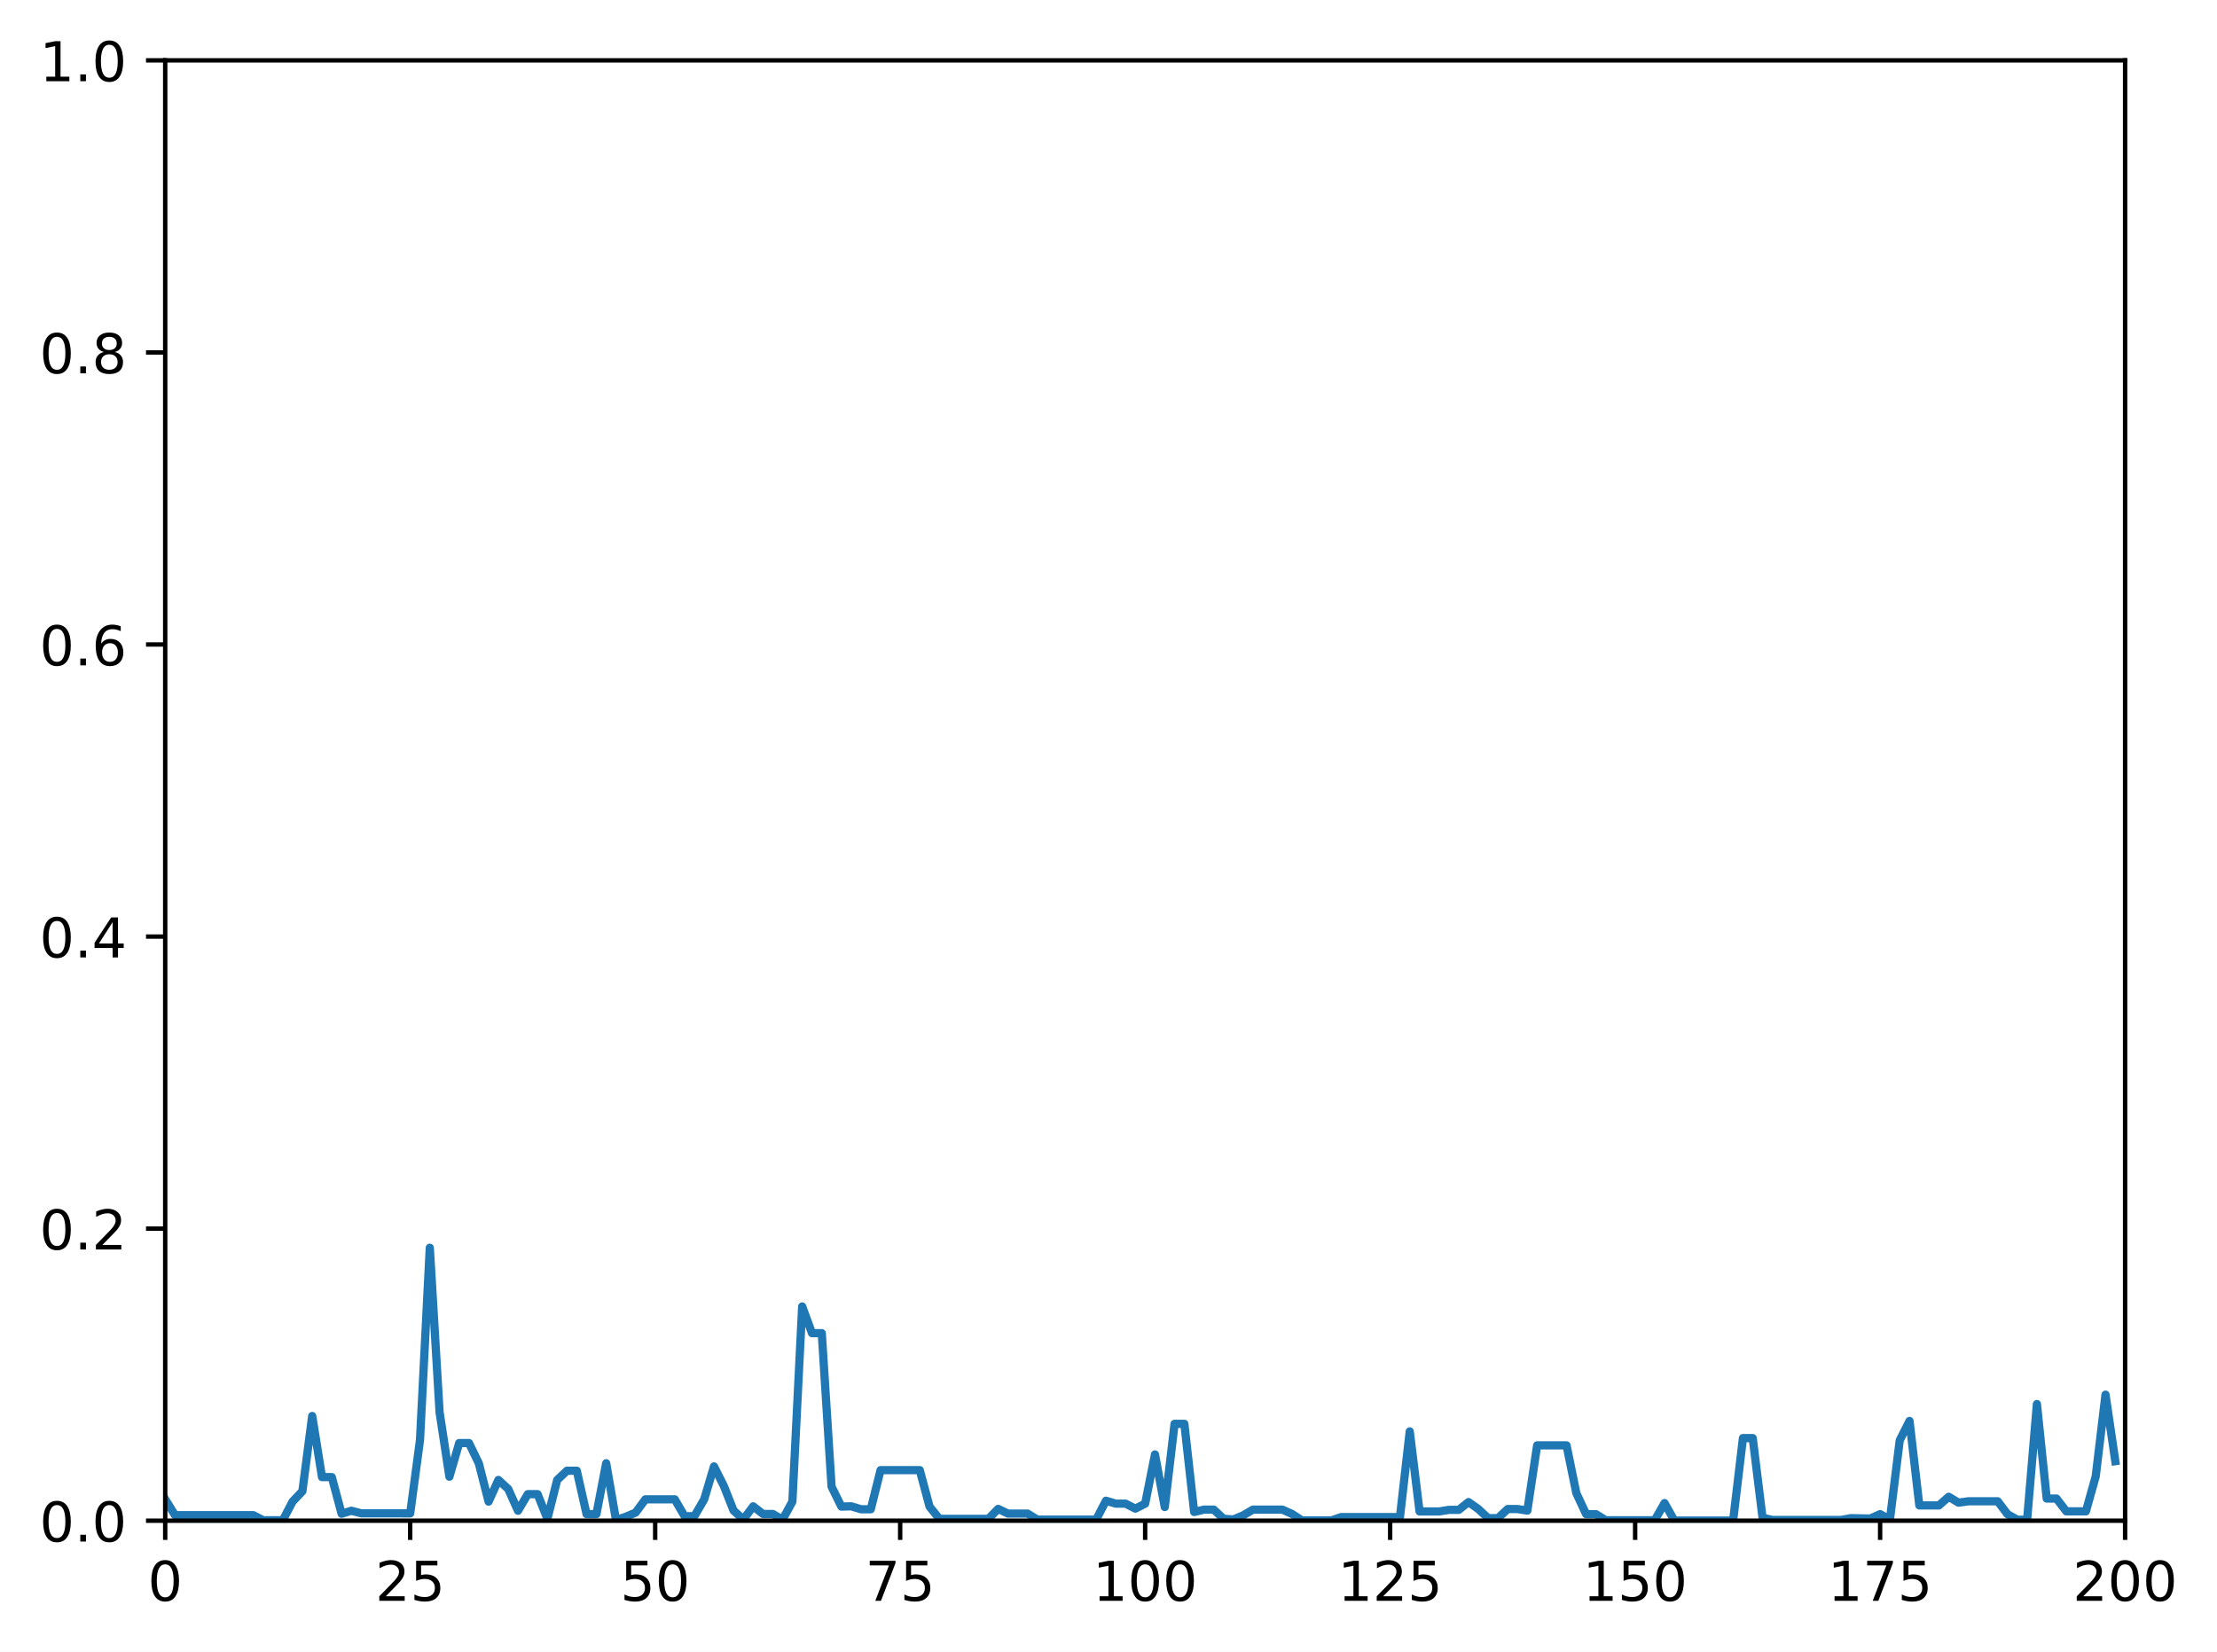
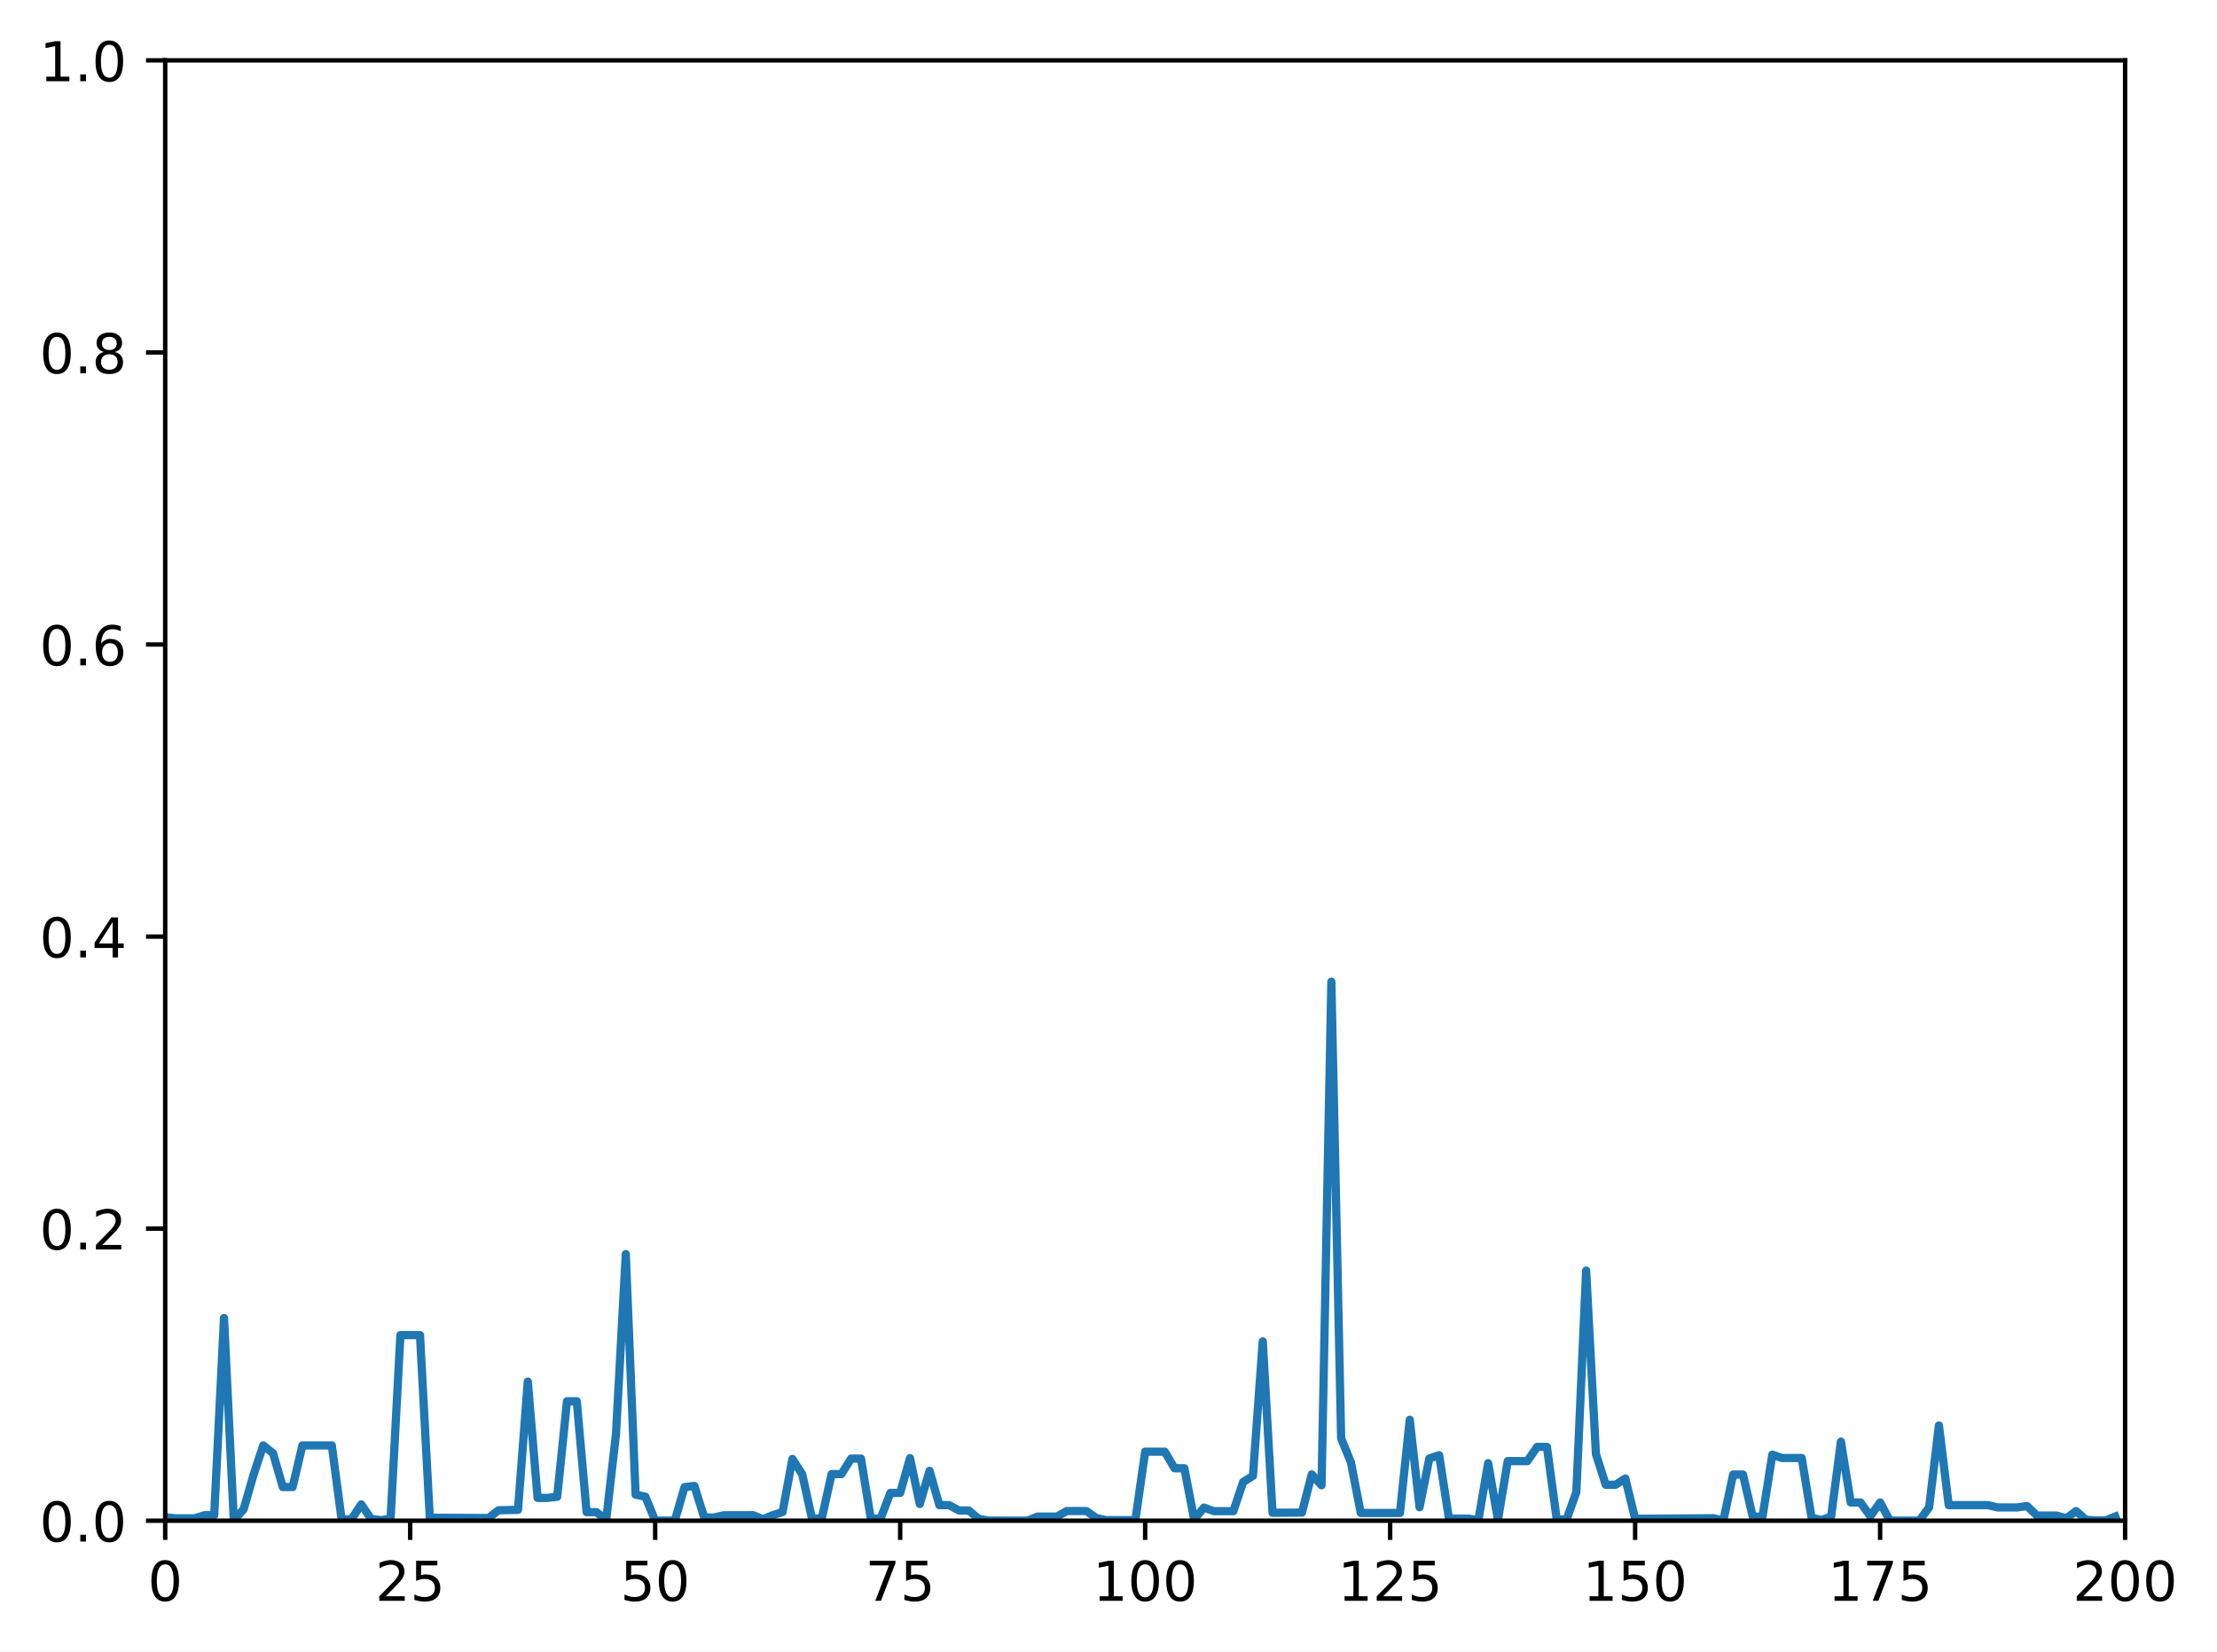
<svg xmlns="http://www.w3.org/2000/svg" xmlns:xlink="http://www.w3.org/1999/xlink" height="300.989pt" version="1.1" viewBox="0 0 403.967 300.989" width="403.967pt">
  <defs>
    <style type="text/css">
*{stroke-linecap:butt;stroke-linejoin:round;}
  </style>
  </defs>
  <g id="figure_1">
    <g id="patch_1">
      <path d="M 0 300.989  L 403.967 300.989  L 403.967 0  L 0 0  z " style="fill:#ffffff;" />
    </g>
    <g id="axes_1">
      <g id="patch_2">
        <path d="M 30.103 277.111  L 387.223 277.111  L 387.223 10.999  L 30.103 10.999  z " style="fill:#ffffff;" />
      </g>
      <g id="matplotlib.axis_1">
        <g id="xtick_1">
          <g id="line2d_1">
            <defs>
-               <path d="M 0 0  L 0 3.5  " id="mf1842d53e6" style="stroke:#000000;stroke-width:0.8;" />
-             </defs>
-             <g>
-               <use style="stroke:#000000;stroke-width:0.8;" x="30.103" xlink:href="#mf1842d53e6" y="277.111" />
+               <path d="M 0 0  L 0 3.5  " id="mad60de1c99" style="stroke:#000000;stroke-width:0.8;" />
+             </defs>
+             <g>
+               <use style="stroke:#000000;stroke-width:0.8;" x="30.103" xlink:href="#mad60de1c99" y="277.111" />
            </g>
          </g>
          <g id="text_1">
            <defs>
              <path d="M 31.781 66.406  Q 24.172 66.406 20.328 58.906  Q 16.5 51.422 16.5 36.375  Q 16.5 21.391 20.328 13.891  Q 24.172 6.391 31.781 6.391  Q 39.453 6.391 43.281 13.891  Q 47.125 21.391 47.125 36.375  Q 47.125 51.422 43.281 58.906  Q 39.453 66.406 31.781 66.406  z M 31.781 74.219  Q 44.047 74.219 50.516 64.516  Q 56.984 54.828 56.984 36.375  Q 56.984 17.969 50.516 8.266  Q 44.047 -1.422 31.781 -1.422  Q 19.531 -1.422 13.062 8.266  Q 6.594 17.969 6.594 36.375  Q 6.594 54.828 13.062 64.516  Q 19.531 74.219 31.781 74.219  z " id="DejaVuSans-48" />
            </defs>
            <g transform="translate(26.92188 291.7097)scale(0.1 -0.1)">
              <use xlink:href="#DejaVuSans-48" />
            </g>
          </g>
        </g>
        <g id="xtick_2">
          <g id="line2d_2">
            <g>
-               <use style="stroke:#000000;stroke-width:0.8;" x="74.743" xlink:href="#mf1842d53e6" y="277.111" />
+               <use style="stroke:#000000;stroke-width:0.8;" x="74.743" xlink:href="#mad60de1c99" y="277.111" />
            </g>
          </g>
          <g id="text_2">
            <defs>
              <path d="M 19.188 8.297  L 53.609 8.297  L 53.609 0  L 7.328 0  L 7.328 8.297  Q 12.938 14.109 22.625 23.891  Q 32.328 33.688 34.812 36.531  Q 39.547 41.844 41.422 45.531  Q 43.312 49.219 43.312 52.781  Q 43.312 58.594 39.234 62.25  Q 35.156 65.922 28.609 65.922  Q 23.969 65.922 18.812 64.312  Q 13.672 62.703 7.812 59.422  L 7.812 69.391  Q 13.766 71.781 18.938 73  Q 24.125 74.219 28.422 74.219  Q 39.75 74.219 46.484 68.547  Q 53.219 62.891 53.219 53.422  Q 53.219 48.922 51.531 44.891  Q 49.859 40.875 45.406 35.406  Q 44.188 33.984 37.641 27.219  Q 31.109 20.453 19.188 8.297  z " id="DejaVuSans-50" />
              <path d="M 10.797 72.906  L 49.516 72.906  L 49.516 64.594  L 19.828 64.594  L 19.828 46.734  Q 21.969 47.469 24.109 47.828  Q 26.266 48.188 28.422 48.188  Q 40.625 48.188 47.75 41.5  Q 54.891 34.812 54.891 23.391  Q 54.891 11.625 47.562 5.094  Q 40.234 -1.422 26.906 -1.422  Q 22.312 -1.422 17.547 -0.641  Q 12.797 0.141 7.719 1.703  L 7.719 11.625  Q 12.109 9.234 16.797 8.062  Q 21.484 6.891 26.703 6.891  Q 35.156 6.891 40.078 11.328  Q 45.016 15.766 45.016 23.391  Q 45.016 31 40.078 35.438  Q 35.156 39.891 26.703 39.891  Q 22.75 39.891 18.812 39.016  Q 14.891 38.141 10.797 36.281  z " id="DejaVuSans-53" />
            </defs>
            <g transform="translate(68.38062 291.7097)scale(0.1 -0.1)">
              <use xlink:href="#DejaVuSans-50" />
              <use x="63.623" xlink:href="#DejaVuSans-53" />
            </g>
          </g>
        </g>
        <g id="xtick_3">
          <g id="line2d_3">
            <g>
-               <use style="stroke:#000000;stroke-width:0.8;" x="119.383" xlink:href="#mf1842d53e6" y="277.111" />
+               <use style="stroke:#000000;stroke-width:0.8;" x="119.383" xlink:href="#mad60de1c99" y="277.111" />
            </g>
          </g>
          <g id="text_3">
            <g transform="translate(113.0206 291.7097)scale(0.1 -0.1)">
              <use xlink:href="#DejaVuSans-53" />
              <use x="63.623" xlink:href="#DejaVuSans-48" />
            </g>
          </g>
        </g>
        <g id="xtick_4">
          <g id="line2d_4">
            <g>
-               <use style="stroke:#000000;stroke-width:0.8;" x="164.023" xlink:href="#mf1842d53e6" y="277.111" />
+               <use style="stroke:#000000;stroke-width:0.8;" x="164.023" xlink:href="#mad60de1c99" y="277.111" />
            </g>
          </g>
          <g id="text_4">
            <defs>
              <path d="M 8.203 72.906  L 55.078 72.906  L 55.078 68.703  L 28.609 0  L 18.312 0  L 43.219 64.594  L 8.203 64.594  z " id="DejaVuSans-55" />
            </defs>
            <g transform="translate(157.6606 291.7097)scale(0.1 -0.1)">
              <use xlink:href="#DejaVuSans-55" />
              <use x="63.623" xlink:href="#DejaVuSans-53" />
            </g>
          </g>
        </g>
        <g id="xtick_5">
          <g id="line2d_5">
            <g>
-               <use style="stroke:#000000;stroke-width:0.8;" x="208.663" xlink:href="#mf1842d53e6" y="277.111" />
+               <use style="stroke:#000000;stroke-width:0.8;" x="208.663" xlink:href="#mad60de1c99" y="277.111" />
            </g>
          </g>
          <g id="text_5">
            <defs>
              <path d="M 12.406 8.297  L 28.516 8.297  L 28.516 63.922  L 10.984 60.406  L 10.984 69.391  L 28.422 72.906  L 38.281 72.906  L 38.281 8.297  L 54.391 8.297  L 54.391 0  L 12.406 0  z " id="DejaVuSans-49" />
            </defs>
            <g transform="translate(199.1194 291.7097)scale(0.1 -0.1)">
              <use xlink:href="#DejaVuSans-49" />
              <use x="63.623" xlink:href="#DejaVuSans-48" />
              <use x="127.246" xlink:href="#DejaVuSans-48" />
            </g>
          </g>
        </g>
        <g id="xtick_6">
          <g id="line2d_6">
            <g>
-               <use style="stroke:#000000;stroke-width:0.8;" x="253.303" xlink:href="#mf1842d53e6" y="277.111" />
+               <use style="stroke:#000000;stroke-width:0.8;" x="253.303" xlink:href="#mad60de1c99" y="277.111" />
            </g>
          </g>
          <g id="text_6">
            <g transform="translate(243.7594 291.7097)scale(0.1 -0.1)">
              <use xlink:href="#DejaVuSans-49" />
              <use x="63.623" xlink:href="#DejaVuSans-50" />
              <use x="127.246" xlink:href="#DejaVuSans-53" />
            </g>
          </g>
        </g>
        <g id="xtick_7">
          <g id="line2d_7">
            <g>
-               <use style="stroke:#000000;stroke-width:0.8;" x="297.943" xlink:href="#mf1842d53e6" y="277.111" />
+               <use style="stroke:#000000;stroke-width:0.8;" x="297.943" xlink:href="#mad60de1c99" y="277.111" />
            </g>
          </g>
          <g id="text_7">
            <g transform="translate(288.3994 291.7097)scale(0.1 -0.1)">
              <use xlink:href="#DejaVuSans-49" />
              <use x="63.623" xlink:href="#DejaVuSans-53" />
              <use x="127.246" xlink:href="#DejaVuSans-48" />
            </g>
          </g>
        </g>
        <g id="xtick_8">
          <g id="line2d_8">
            <g>
-               <use style="stroke:#000000;stroke-width:0.8;" x="342.583" xlink:href="#mf1842d53e6" y="277.111" />
+               <use style="stroke:#000000;stroke-width:0.8;" x="342.583" xlink:href="#mad60de1c99" y="277.111" />
            </g>
          </g>
          <g id="text_8">
            <g transform="translate(333.0394 291.7097)scale(0.1 -0.1)">
              <use xlink:href="#DejaVuSans-49" />
              <use x="63.623" xlink:href="#DejaVuSans-55" />
              <use x="127.246" xlink:href="#DejaVuSans-53" />
            </g>
          </g>
        </g>
        <g id="xtick_9">
          <g id="line2d_9">
            <g>
-               <use style="stroke:#000000;stroke-width:0.8;" x="387.223" xlink:href="#mf1842d53e6" y="277.111" />
+               <use style="stroke:#000000;stroke-width:0.8;" x="387.223" xlink:href="#mad60de1c99" y="277.111" />
            </g>
          </g>
          <g id="text_9">
            <g transform="translate(377.6794 291.7097)scale(0.1 -0.1)">
              <use xlink:href="#DejaVuSans-50" />
              <use x="63.623" xlink:href="#DejaVuSans-48" />
              <use x="127.246" xlink:href="#DejaVuSans-48" />
            </g>
          </g>
        </g>
      </g>
      <g id="matplotlib.axis_2">
        <g id="ytick_1">
          <g id="line2d_10">
            <defs>
-               <path d="M 0 0  L -3.5 0  " id="m55b4fbc448" style="stroke:#000000;stroke-width:0.8;" />
-             </defs>
-             <g>
-               <use style="stroke:#000000;stroke-width:0.8;" x="30.103" xlink:href="#m55b4fbc448" y="277.111" />
+               <path d="M 0 0  L -3.5 0  " id="mb983e2fa9d" style="stroke:#000000;stroke-width:0.8;" />
+             </defs>
+             <g>
+               <use style="stroke:#000000;stroke-width:0.8;" x="30.103" xlink:href="#mb983e2fa9d" y="277.111" />
            </g>
          </g>
          <g id="text_10">
            <defs>
              <path d="M 10.688 12.406  L 21 12.406  L 21 0  L 10.688 0  z " id="DejaVuSans-46" />
            </defs>
            <g transform="translate(7.2 280.9104)scale(0.1 -0.1)">
              <use xlink:href="#DejaVuSans-48" />
              <use x="63.623" xlink:href="#DejaVuSans-46" />
              <use x="95.41" xlink:href="#DejaVuSans-48" />
            </g>
          </g>
        </g>
        <g id="ytick_2">
          <g id="line2d_11">
            <g>
-               <use style="stroke:#000000;stroke-width:0.8;" x="30.103" xlink:href="#m55b4fbc448" y="223.889" />
+               <use style="stroke:#000000;stroke-width:0.8;" x="30.103" xlink:href="#mb983e2fa9d" y="223.889" />
            </g>
          </g>
          <g id="text_11">
            <g transform="translate(7.2 227.688)scale(0.1 -0.1)">
              <use xlink:href="#DejaVuSans-48" />
              <use x="63.623" xlink:href="#DejaVuSans-46" />
              <use x="95.41" xlink:href="#DejaVuSans-50" />
            </g>
          </g>
        </g>
        <g id="ytick_3">
          <g id="line2d_12">
            <g>
-               <use style="stroke:#000000;stroke-width:0.8;" x="30.103" xlink:href="#m55b4fbc448" y="170.666" />
+               <use style="stroke:#000000;stroke-width:0.8;" x="30.103" xlink:href="#mb983e2fa9d" y="170.666" />
            </g>
          </g>
          <g id="text_12">
            <defs>
              <path d="M 37.797 64.312  L 12.891 25.391  L 37.797 25.391  z M 35.203 72.906  L 47.609 72.906  L 47.609 25.391  L 58.016 25.391  L 58.016 17.188  L 47.609 17.188  L 47.609 0  L 37.797 0  L 37.797 17.188  L 4.891 17.188  L 4.891 26.703  z " id="DejaVuSans-52" />
            </defs>
            <g transform="translate(7.2 174.4656)scale(0.1 -0.1)">
              <use xlink:href="#DejaVuSans-48" />
              <use x="63.623" xlink:href="#DejaVuSans-46" />
              <use x="95.41" xlink:href="#DejaVuSans-52" />
            </g>
          </g>
        </g>
        <g id="ytick_4">
          <g id="line2d_13">
            <g>
-               <use style="stroke:#000000;stroke-width:0.8;" x="30.103" xlink:href="#m55b4fbc448" y="117.444" />
+               <use style="stroke:#000000;stroke-width:0.8;" x="30.103" xlink:href="#mb983e2fa9d" y="117.444" />
            </g>
          </g>
          <g id="text_13">
            <defs>
              <path d="M 33.016 40.375  Q 26.375 40.375 22.484 35.828  Q 18.609 31.297 18.609 23.391  Q 18.609 15.531 22.484 10.953  Q 26.375 6.391 33.016 6.391  Q 39.656 6.391 43.531 10.953  Q 47.406 15.531 47.406 23.391  Q 47.406 31.297 43.531 35.828  Q 39.656 40.375 33.016 40.375  z M 52.594 71.297  L 52.594 62.312  Q 48.875 64.062 45.094 64.984  Q 41.312 65.922 37.594 65.922  Q 27.828 65.922 22.672 59.328  Q 17.531 52.734 16.797 39.406  Q 19.672 43.656 24.016 45.922  Q 28.375 48.188 33.594 48.188  Q 44.578 48.188 50.953 41.516  Q 57.328 34.859 57.328 23.391  Q 57.328 12.156 50.688 5.359  Q 44.047 -1.422 33.016 -1.422  Q 20.359 -1.422 13.672 8.266  Q 6.984 17.969 6.984 36.375  Q 6.984 53.656 15.188 63.938  Q 23.391 74.219 37.203 74.219  Q 40.922 74.219 44.703 73.484  Q 48.484 72.75 52.594 71.297  z " id="DejaVuSans-54" />
            </defs>
            <g transform="translate(7.2 121.2432)scale(0.1 -0.1)">
              <use xlink:href="#DejaVuSans-48" />
              <use x="63.623" xlink:href="#DejaVuSans-46" />
              <use x="95.41" xlink:href="#DejaVuSans-54" />
            </g>
          </g>
        </g>
        <g id="ytick_5">
          <g id="line2d_14">
            <g>
-               <use style="stroke:#000000;stroke-width:0.8;" x="30.103" xlink:href="#m55b4fbc448" y="64.222" />
+               <use style="stroke:#000000;stroke-width:0.8;" x="30.103" xlink:href="#mb983e2fa9d" y="64.222" />
            </g>
          </g>
          <g id="text_14">
            <defs>
              <path d="M 31.781 34.625  Q 24.75 34.625 20.719 30.859  Q 16.703 27.094 16.703 20.516  Q 16.703 13.922 20.719 10.156  Q 24.75 6.391 31.781 6.391  Q 38.812 6.391 42.859 10.172  Q 46.922 13.969 46.922 20.516  Q 46.922 27.094 42.891 30.859  Q 38.875 34.625 31.781 34.625  z M 21.922 38.812  Q 15.578 40.375 12.031 44.719  Q 8.5 49.078 8.5 55.328  Q 8.5 64.062 14.719 69.141  Q 20.953 74.219 31.781 74.219  Q 42.672 74.219 48.875 69.141  Q 55.078 64.062 55.078 55.328  Q 55.078 49.078 51.531 44.719  Q 48 40.375 41.703 38.812  Q 48.828 37.156 52.797 32.312  Q 56.781 27.484 56.781 20.516  Q 56.781 9.906 50.312 4.234  Q 43.844 -1.422 31.781 -1.422  Q 19.734 -1.422 13.25 4.234  Q 6.781 9.906 6.781 20.516  Q 6.781 27.484 10.781 32.312  Q 14.797 37.156 21.922 38.812  z M 18.312 54.391  Q 18.312 48.734 21.844 45.562  Q 25.391 42.391 31.781 42.391  Q 38.141 42.391 41.719 45.562  Q 45.312 48.734 45.312 54.391  Q 45.312 60.062 41.719 63.234  Q 38.141 66.406 31.781 66.406  Q 25.391 66.406 21.844 63.234  Q 18.312 60.062 18.312 54.391  z " id="DejaVuSans-56" />
            </defs>
            <g transform="translate(7.2 68.02084)scale(0.1 -0.1)">
              <use xlink:href="#DejaVuSans-48" />
              <use x="63.623" xlink:href="#DejaVuSans-46" />
              <use x="95.41" xlink:href="#DejaVuSans-56" />
            </g>
          </g>
        </g>
        <g id="ytick_6">
          <g id="line2d_15">
            <g>
-               <use style="stroke:#000000;stroke-width:0.8;" x="30.103" xlink:href="#m55b4fbc448" y="10.999" />
+               <use style="stroke:#000000;stroke-width:0.8;" x="30.103" xlink:href="#mb983e2fa9d" y="10.999" />
            </g>
          </g>
          <g id="text_15">
            <g transform="translate(7.2 14.79844)scale(0.1 -0.1)">
              <use xlink:href="#DejaVuSans-49" />
              <use x="63.623" xlink:href="#DejaVuSans-46" />
              <use x="95.41" xlink:href="#DejaVuSans-48" />
            </g>
          </g>
        </g>
      </g>
      <g id="line2d_16">
-         <path clip-path="url(#p608372d891)" d="M 30.103 273.207  L 31.889 276.106  L 46.174 276.106  L 47.959 277.027  L 51.53 277.027  L 53.316 273.621  L 55.102 271.732  L 56.887 258.031  L 58.673 269.166  L 60.458 269.166  L 62.244 275.844  L 64.03 275.297  L 65.815 275.766  L 74.743 275.775  L 76.529 262.405  L 78.314 227.375  L 80.1 257.374  L 81.886 269.091  L 83.671 262.963  L 85.457 262.962  L 87.242 266.647  L 89.028 273.633  L 90.814 269.682  L 92.599 271.322  L 94.385 275.297  L 96.17 272.274  L 97.956 272.274  L 99.742 276.761  L 101.527 269.684  L 103.313 268.002  L 105.098 268.002  L 106.884 275.919  L 108.67 275.919  L 110.455 266.639  L 112.241 276.996  L 114.026 276.391  L 115.812 275.641  L 117.598 273.217  L 122.954 273.217  L 124.74 276.289  L 126.526 276.289  L 128.311 273.217  L 130.097 267.219  L 131.882 270.756  L 133.668 275.267  L 135.454 276.884  L 137.239 274.494  L 139.025 275.884  L 140.81 275.884  L 142.596 276.902  L 144.382 273.633  L 146.167 238.073  L 147.953 242.932  L 149.738 242.932  L 151.524 270.908  L 153.31 274.537  L 155.095 274.485  L 156.881 275.023  L 158.666 275.023  L 160.452 267.895  L 167.594 267.895  L 169.38 274.545  L 171.166 276.775  L 180.094 276.775  L 181.879 274.958  L 183.665 275.814  L 187.236 275.814  L 189.022 276.916  L 199.735 276.916  L 201.521 273.468  L 203.306 274.003  L 205.092 274.003  L 206.878 274.912  L 208.663 274.003  L 210.449 265.035  L 212.234 274.622  L 214.02 259.458  L 215.806 259.458  L 217.591 275.525  L 219.377 275.09  L 221.162 275.09  L 222.948 276.756  L 224.734 276.884  L 226.519 276.139  L 228.305 275.09  L 233.662 275.09  L 235.447 275.892  L 237.233 277.065  L 242.59 277.065  L 244.375 276.447  L 255.089 276.447  L 256.874 260.835  L 258.66 275.425  L 262.231 275.425  L 264.017 275.136  L 265.802 275.136  L 267.588 273.718  L 269.374 274.986  L 271.159 276.647  L 272.945 276.647  L 274.73 274.986  L 276.516 274.986  L 278.302 275.267  L 280.087 263.384  L 285.444 263.384  L 287.23 272.09  L 289.015 275.919  L 290.801 275.919  L 292.586 277.028  L 301.514 277.028  L 303.3 273.9  L 305.086 277.082  L 315.799 277.082  L 317.585 262.062  L 319.37 262.062  L 321.156 276.562  L 322.942 276.978  L 335.441 276.978  L 337.226 276.649  L 340.798 276.715  L 342.583 275.916  L 344.369 276.893  L 346.154 262.466  L 347.94 258.933  L 349.726 274.324  L 353.297 274.324  L 355.082 272.752  L 356.868 273.824  L 358.654 273.574  L 364.01 273.574  L 365.796 275.928  L 367.582 276.931  L 369.367 276.931  L 371.153 255.855  L 372.938 273.077  L 374.724 273.077  L 376.51 275.406  L 380.081 275.406  L 381.866 269.034  L 383.652 254.142  L 385.438 266.263  L 385.438 266.263  " style="fill:none;stroke:#1f77b4;stroke-linecap:square;stroke-width:1.5;" />
+         <path clip-path="url(#pd3f8717c8e)" d="M 30.103 276.471  L 31.889 276.676  L 35.46 276.676  L 37.246 276.109  L 39.031 276.109  L 40.817 240.176  L 42.602 277.065  L 44.388 275.041  L 46.174 268.831  L 47.959 263.391  L 49.745 264.808  L 51.53 270.98  L 53.316 270.98  L 55.102 263.391  L 60.458 263.391  L 62.244 276.86  L 64.03 276.86  L 65.815 274.141  L 67.601 276.753  L 69.386 277.015  L 71.172 276.728  L 72.958 243.291  L 76.529 243.291  L 78.314 276.566  L 89.028 276.616  L 90.814 275.21  L 94.385 275.131  L 96.17 251.757  L 97.956 272.959  L 99.742 272.959  L 101.527 272.747  L 103.313 255.345  L 105.098 255.345  L 106.884 275.55  L 108.67 275.55  L 110.455 276.952  L 112.241 261.324  L 114.026 228.53  L 115.812 272.36  L 117.598 272.739  L 119.383 277.099  L 122.954 277.099  L 124.74 270.981  L 126.526 270.774  L 128.311 276.521  L 130.097 276.521  L 131.882 276.122  L 137.239 276.108  L 139.025 276.831  L 140.81 276.108  L 142.596 275.526  L 144.382 265.856  L 146.167 268.62  L 147.953 276.708  L 149.738 276.708  L 151.524 268.62  L 153.31 268.62  L 155.095 265.791  L 156.881 265.791  L 158.666 276.728  L 160.452 276.728  L 162.238 272.047  L 164.023 272.047  L 165.809 265.716  L 167.594 274.058  L 169.38 268.023  L 171.166 274.275  L 172.951 274.275  L 174.737 275.247  L 176.522 275.247  L 178.308 276.753  L 180.094 277.095  L 187.236 277.107  L 189.022 276.359  L 192.593 276.359  L 194.378 275.346  L 197.95 275.346  L 199.735 276.602  L 201.521 277.012  L 206.878 277.012  L 208.663 264.53  L 212.234 264.53  L 214.02 267.554  L 215.806 267.554  L 217.591 276.875  L 219.377 274.722  L 221.162 275.37  L 224.734 275.37  L 226.519 270.054  L 228.305 268.945  L 230.09 244.428  L 231.876 275.667  L 237.233 275.627  L 239.018 268.667  L 240.804 270.657  L 242.59 178.897  L 244.375 262.101  L 246.161 266.502  L 247.946 275.705  L 255.089 275.705  L 256.874 258.725  L 258.66 274.651  L 260.446 265.764  L 262.231 265.176  L 264.017 276.726  L 267.588 276.726  L 269.374 277.023  L 271.159 266.627  L 272.945 276.948  L 274.73 266.251  L 278.302 266.251  L 280.087 263.661  L 281.873 263.661  L 283.658 276.887  L 285.444 276.887  L 287.23 271.9  L 289.015 231.531  L 290.801 264.97  L 292.586 270.56  L 294.372 270.56  L 296.158 269.423  L 297.943 276.76  L 312.228 276.657  L 314.014 277.099  L 315.799 268.697  L 317.585 268.697  L 319.37 276.359  L 321.156 276.359  L 322.942 265.081  L 324.727 265.69  L 328.298 265.69  L 330.084 276.538  L 331.87 276.992  L 333.655 276.37  L 335.441 262.702  L 337.226 273.788  L 339.012 273.788  L 340.798 276.302  L 342.583 273.788  L 344.369 277.111  L 349.726 277.111  L 351.511 274.677  L 353.297 259.759  L 355.082 274.278  L 362.225 274.278  L 364.01 274.694  L 367.582 274.694  L 369.367 274.439  L 371.153 276.167  L 374.724 276.167  L 376.51 276.669  L 378.295 275.36  L 380.081 276.935  L 381.866 277.067  L 383.652 277.067  L 385.438 276.348  L 385.438 276.348  " style="fill:none;stroke:#1f77b4;stroke-linecap:square;stroke-width:1.5;" />
      </g>
      <g id="patch_3">
        <path d="M 30.103 277.111  L 30.103 10.999  " style="fill:none;stroke:#000000;stroke-linecap:square;stroke-linejoin:miter;stroke-width:0.8;" />
      </g>
      <g id="patch_4">
        <path d="M 387.223 277.111  L 387.223 10.999  " style="fill:none;stroke:#000000;stroke-linecap:square;stroke-linejoin:miter;stroke-width:0.8;" />
      </g>
      <g id="patch_5">
        <path d="M 30.103 277.111  L 387.223 277.111  " style="fill:none;stroke:#000000;stroke-linecap:square;stroke-linejoin:miter;stroke-width:0.8;" />
      </g>
      <g id="patch_6">
        <path d="M 30.103 10.999  L 387.223 10.999  " style="fill:none;stroke:#000000;stroke-linecap:square;stroke-linejoin:miter;stroke-width:0.8;" />
      </g>
    </g>
  </g>
  <defs>
-     <clipPath id="p608372d891">
+     <clipPath id="pd3f8717c8e">
      <rect height="266.112" width="357.12" x="30.103" y="10.999" />
    </clipPath>
  </defs>
</svg>
